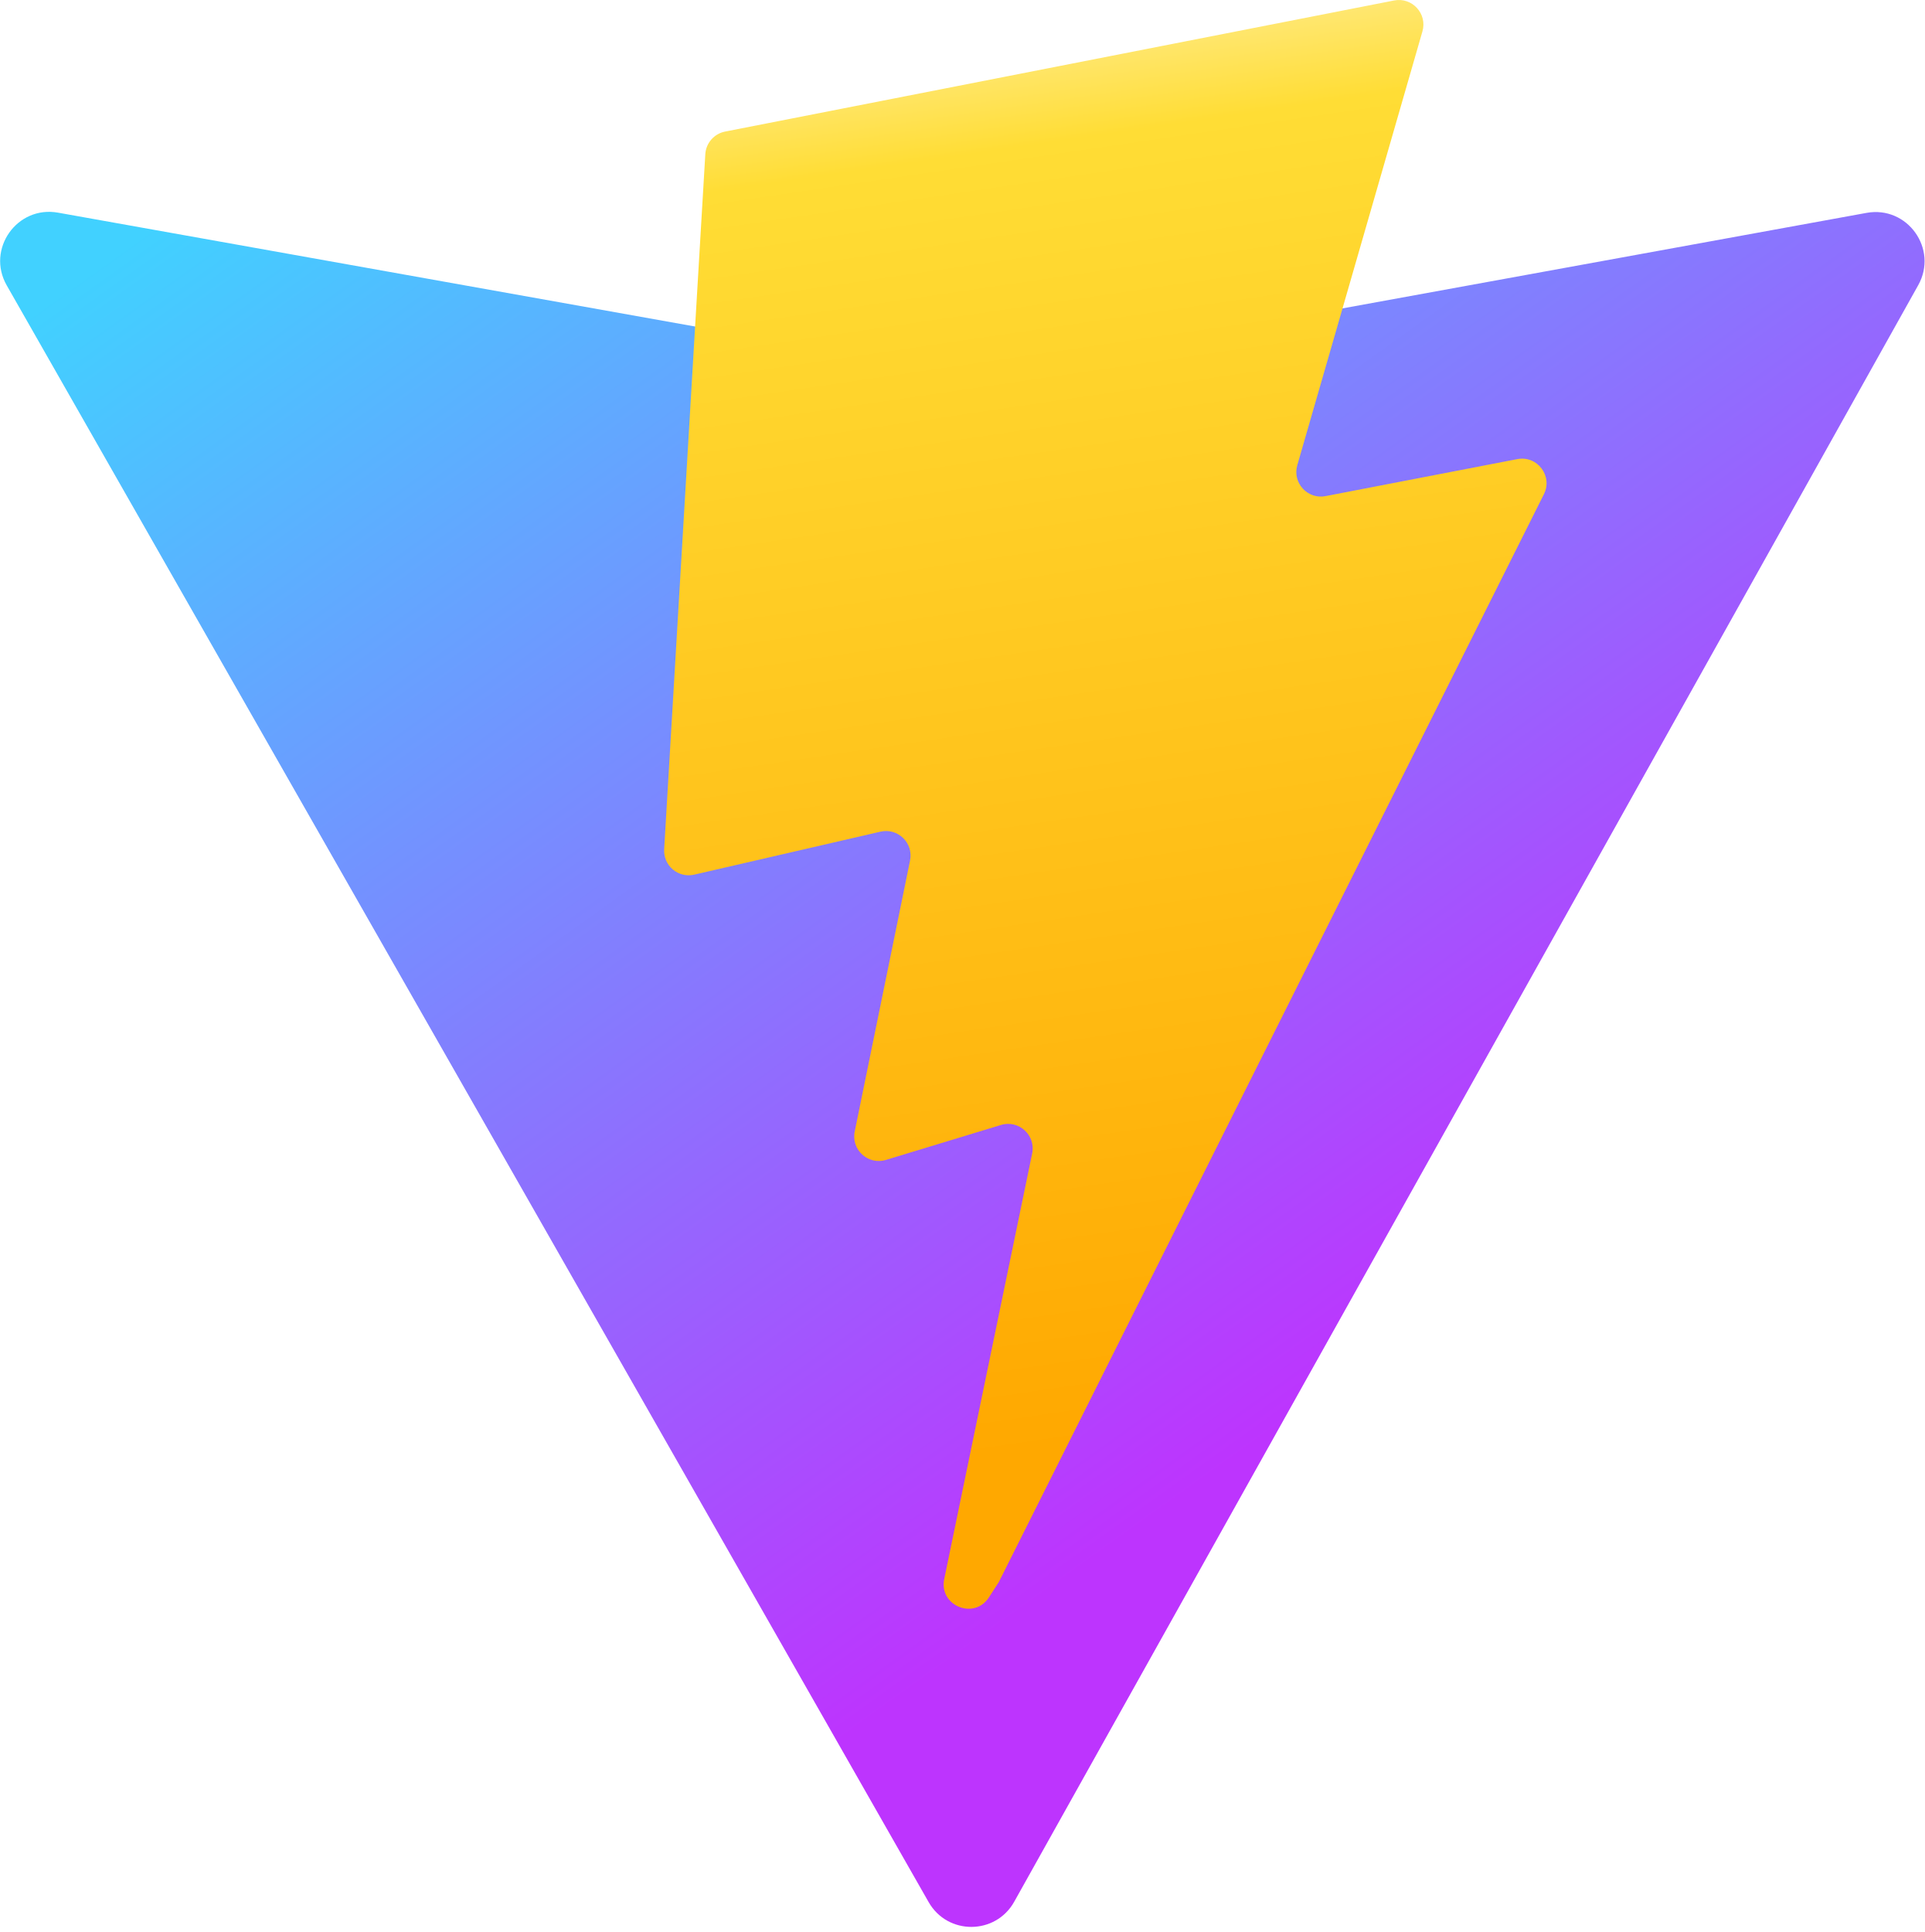
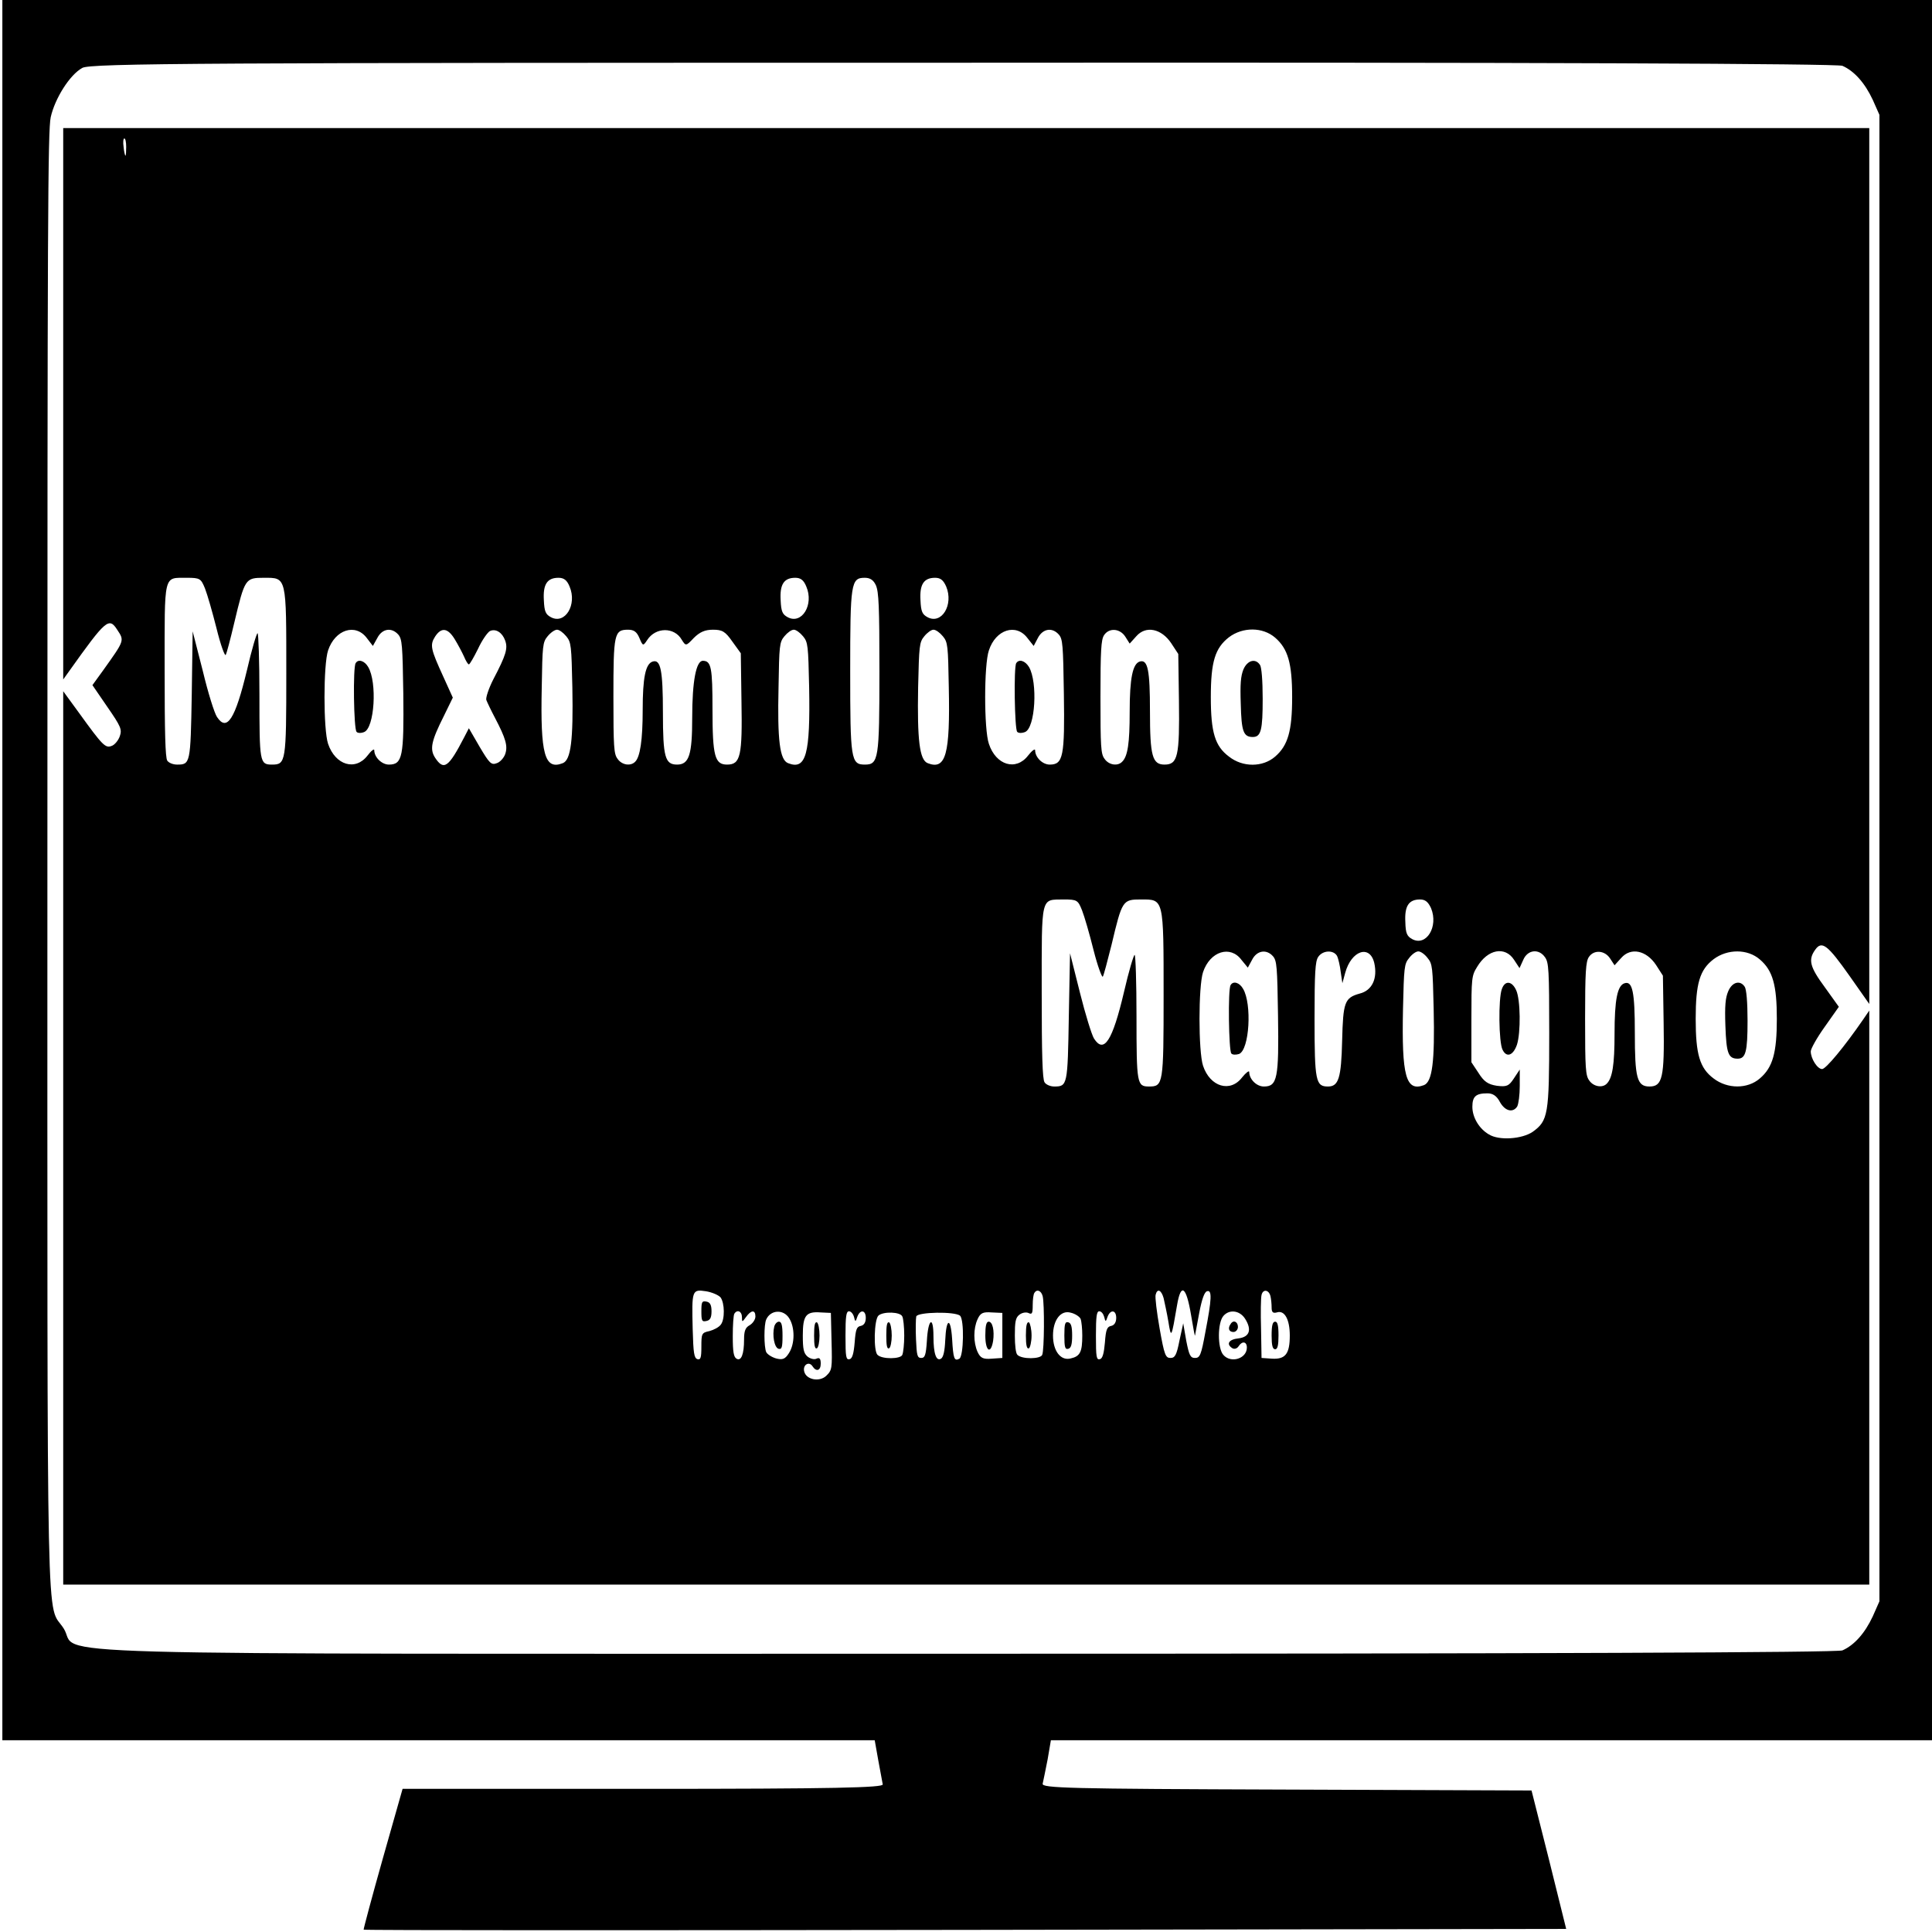
- <svg xmlns="http://www.w3.org/2000/svg" aria-hidden="true" role="img" class="iconify iconify--logos" width="31.88" height="32" preserveAspectRatio="xMidYMid meet" viewBox="0 0 256 257">
-   <defs>
-     <linearGradient id="IconifyId1813088fe1fbc01fb466" x1="-.828%" x2="57.636%" y1="7.652%" y2="78.411%">
-       <stop offset="0%" stop-color="#41D1FF" />
-       <stop offset="100%" stop-color="#BD34FE" />
-     </linearGradient>
-     <linearGradient id="IconifyId1813088fe1fbc01fb467" x1="43.376%" x2="50.316%" y1="2.242%" y2="89.03%">
-       <stop offset="0%" stop-color="#FFEA83" />
-       <stop offset="8.333%" stop-color="#FFDD35" />
-       <stop offset="100%" stop-color="#FFA800" />
-     </linearGradient>
-   </defs>
-   <path fill="url(#IconifyId1813088fe1fbc01fb466)" d="M255.153 37.938L134.897 252.976c-2.483 4.44-8.862 4.466-11.382.048L.875 37.958c-2.746-4.814 1.371-10.646 6.827-9.67l120.385 21.517a6.537 6.537 0 0 0 2.322-.004l117.867-21.483c5.438-.991 9.574 4.796 6.877 9.62Z" />
-   <path fill="url(#IconifyId1813088fe1fbc01fb467)" d="M185.432.063L96.44 17.501a3.268 3.268 0 0 0-2.634 3.014l-5.474 92.456a3.268 3.268 0 0 0 3.997 3.378l24.777-5.718c2.318-.535 4.413 1.507 3.936 3.838l-7.361 36.047c-.495 2.426 1.782 4.5 4.151 3.78l15.304-4.649c2.372-.72 4.652 1.36 4.15 3.788l-11.698 56.621c-.732 3.542 3.979 5.473 5.943 2.437l1.313-2.028l72.516-144.72c1.215-2.423-.88-5.186-3.54-4.672l-25.505 4.922c-2.396.462-4.435-1.77-3.759-4.114l16.646-57.705c.677-2.35-1.37-4.583-3.769-4.113Z" />
+ <svg xmlns="http://www.w3.org/2000/svg" width="32px" height="32px" viewBox="0 0 32 32" version="1.1">
+   <g id="surface1">
+     <path style=" stroke:none;fill-rule:nonzero;fill:rgb(0%,0%,0%);fill-opacity:1;" d="M 0.039 14.414 L 0.039 28.824 L 14.488 28.824 L 14.547 29.156 C 14.582 29.336 14.613 29.52 14.621 29.555 C 14.637 29.609 13.824 29.629 10.652 29.629 L 6.668 29.629 L 6.34 30.785 C 6.16 31.422 6.02 31.949 6.023 31.961 C 6.031 31.973 10.516 31.973 15.988 31.965 L 25.941 31.949 L 25.656 30.801 L 25.367 29.656 L 21.309 29.641 C 17.676 29.629 17.25 29.617 17.27 29.543 C 17.281 29.488 17.32 29.312 17.352 29.141 L 17.406 28.824 L 32.008 28.824 L 32.008 0 L 0.039 0 Z M 30.516 1.09 C 30.711 1.176 30.887 1.371 31.02 1.656 L 31.129 1.902 L 31.129 26.523 L 31.02 26.77 C 30.887 27.055 30.711 27.25 30.516 27.336 C 30.426 27.371 25.508 27.391 15.961 27.391 C -0.137 27.391 1.348 27.434 1.055 26.973 C 0.762 26.516 0.785 27.633 0.785 14.219 C 0.785 3.566 0.793 2.168 0.84 1.941 C 0.91 1.629 1.156 1.238 1.363 1.125 C 1.492 1.047 3.379 1.039 15.949 1.039 C 25.512 1.031 30.426 1.055 30.516 1.09 Z M 30.516 1.09 " />
+     <path style=" stroke:none;fill-rule:nonzero;fill:rgb(0%,0%,0%);fill-opacity:1;" d="M 1.047 6.688 L 1.047 11.254 L 1.148 11.113 C 1.754 10.262 1.805 10.219 1.941 10.43 C 2.062 10.613 2.066 10.602 1.707 11.105 L 1.531 11.348 L 1.777 11.707 C 2.004 12.035 2.023 12.082 1.984 12.195 C 1.961 12.262 1.898 12.34 1.848 12.355 C 1.746 12.395 1.699 12.348 1.312 11.812 L 1.047 11.449 L 1.047 26.246 L 30.961 26.246 L 30.961 16.738 L 30.859 16.887 C 30.547 17.34 30.242 17.707 30.18 17.707 C 30.102 17.707 29.992 17.535 29.992 17.414 C 29.992 17.371 30.094 17.188 30.223 17.008 L 30.457 16.676 L 30.227 16.355 C 29.977 16.016 29.945 15.898 30.066 15.73 C 30.176 15.574 30.273 15.652 30.637 16.168 L 30.961 16.629 L 30.961 2.121 L 1.047 2.121 Z M 2.09 2.434 C 2.09 2.516 2.086 2.578 2.078 2.578 C 2.07 2.578 2.055 2.516 2.047 2.434 C 2.035 2.355 2.043 2.293 2.059 2.293 C 2.078 2.293 2.09 2.355 2.09 2.434 Z M 3.395 9.746 C 3.434 9.844 3.52 10.145 3.586 10.406 C 3.652 10.676 3.723 10.871 3.738 10.848 C 3.754 10.824 3.816 10.586 3.879 10.32 C 4.055 9.582 4.062 9.57 4.371 9.57 C 4.75 9.57 4.742 9.535 4.742 11.156 C 4.742 12.629 4.734 12.664 4.504 12.664 C 4.301 12.664 4.297 12.625 4.297 11.508 C 4.297 10.945 4.281 10.488 4.266 10.488 C 4.25 10.488 4.168 10.762 4.09 11.102 C 3.895 11.914 3.758 12.125 3.594 11.875 C 3.551 11.812 3.445 11.473 3.359 11.113 L 3.191 10.457 L 3.176 11.508 C 3.156 12.648 3.152 12.664 2.934 12.664 C 2.867 12.664 2.797 12.637 2.77 12.598 C 2.738 12.543 2.727 12.137 2.727 11.105 C 2.727 9.477 2.703 9.574 3.094 9.57 C 3.312 9.57 3.328 9.582 3.395 9.746 Z M 9.434 9.715 C 9.562 10.016 9.359 10.348 9.125 10.223 C 9.039 10.176 9.016 10.133 9.008 9.941 C 8.992 9.68 9.062 9.57 9.25 9.57 C 9.34 9.57 9.391 9.609 9.434 9.715 Z M 13.355 9.715 C 13.484 10.016 13.281 10.348 13.047 10.223 C 12.961 10.176 12.938 10.133 12.93 9.941 C 12.914 9.68 12.984 9.57 13.172 9.57 C 13.262 9.57 13.312 9.609 13.355 9.715 Z M 14.508 9.695 C 14.555 9.805 14.566 10.039 14.566 11.117 C 14.566 12.578 14.551 12.664 14.324 12.664 C 14.094 12.664 14.082 12.578 14.082 11.117 C 14.082 9.656 14.094 9.57 14.324 9.57 C 14.414 9.57 14.469 9.609 14.508 9.695 Z M 15.672 9.715 C 15.797 10.016 15.598 10.348 15.363 10.223 C 15.277 10.176 15.254 10.133 15.246 9.941 C 15.23 9.68 15.301 9.57 15.488 9.57 C 15.578 9.57 15.625 9.609 15.672 9.715 Z M 6.074 10.566 L 6.176 10.699 L 6.25 10.566 C 6.328 10.414 6.484 10.383 6.598 10.512 C 6.66 10.586 6.668 10.684 6.68 11.488 C 6.691 12.531 6.668 12.664 6.441 12.664 C 6.324 12.664 6.199 12.543 6.199 12.426 C 6.199 12.395 6.148 12.434 6.086 12.516 C 5.887 12.773 5.555 12.676 5.434 12.32 C 5.355 12.086 5.355 11.008 5.434 10.773 C 5.551 10.426 5.887 10.32 6.074 10.566 Z M 7.531 10.586 C 7.586 10.676 7.652 10.801 7.684 10.871 C 7.715 10.945 7.75 11.004 7.766 11.004 C 7.781 11.004 7.848 10.887 7.918 10.746 C 7.984 10.602 8.074 10.477 8.113 10.453 C 8.211 10.406 8.32 10.477 8.367 10.609 C 8.414 10.738 8.383 10.848 8.172 11.25 C 8.094 11.402 8.043 11.559 8.055 11.594 C 8.07 11.633 8.133 11.766 8.199 11.891 C 8.379 12.234 8.414 12.359 8.367 12.492 C 8.344 12.555 8.281 12.625 8.227 12.641 C 8.137 12.676 8.105 12.641 7.945 12.371 L 7.766 12.062 L 7.691 12.207 C 7.43 12.711 7.352 12.77 7.207 12.551 C 7.113 12.406 7.145 12.27 7.355 11.852 L 7.5 11.555 L 7.344 11.211 C 7.133 10.75 7.117 10.684 7.207 10.543 C 7.312 10.383 7.418 10.402 7.531 10.586 Z M 9.379 10.539 C 9.461 10.637 9.465 10.695 9.48 11.383 C 9.496 12.258 9.457 12.59 9.32 12.641 C 9.02 12.758 8.949 12.492 8.973 11.383 C 8.984 10.695 8.988 10.637 9.07 10.539 C 9.121 10.477 9.188 10.43 9.227 10.43 C 9.262 10.43 9.328 10.477 9.379 10.539 Z M 10.59 10.566 C 10.648 10.703 10.652 10.703 10.719 10.602 C 10.859 10.383 11.172 10.383 11.293 10.598 C 11.359 10.703 11.363 10.703 11.492 10.566 C 11.59 10.469 11.676 10.43 11.809 10.43 C 11.961 10.43 12.012 10.457 12.129 10.625 L 12.27 10.82 L 12.281 11.605 C 12.297 12.523 12.266 12.664 12.043 12.664 C 11.84 12.664 11.801 12.527 11.801 11.746 C 11.801 11.059 11.781 10.945 11.641 10.945 C 11.531 10.945 11.465 11.277 11.465 11.891 C 11.465 12.5 11.414 12.664 11.215 12.664 C 11.016 12.664 10.98 12.543 10.98 11.805 C 10.98 11.094 10.941 10.918 10.812 10.957 C 10.691 10.992 10.645 11.227 10.645 11.758 C 10.645 12.258 10.602 12.539 10.52 12.617 C 10.445 12.695 10.297 12.672 10.227 12.566 C 10.168 12.488 10.16 12.371 10.16 11.543 C 10.16 10.5 10.172 10.43 10.402 10.43 C 10.5 10.43 10.547 10.465 10.59 10.566 Z M 13.301 10.539 C 13.383 10.637 13.387 10.695 13.402 11.383 C 13.422 12.492 13.352 12.758 13.055 12.641 C 12.914 12.59 12.875 12.258 12.895 11.383 C 12.906 10.695 12.91 10.637 12.992 10.539 C 13.043 10.477 13.109 10.43 13.148 10.43 C 13.184 10.43 13.25 10.477 13.301 10.539 Z M 15.617 10.539 C 15.699 10.637 15.703 10.695 15.715 11.383 C 15.738 12.492 15.668 12.758 15.367 12.641 C 15.23 12.59 15.191 12.258 15.207 11.383 C 15.223 10.695 15.227 10.637 15.309 10.539 C 15.359 10.477 15.426 10.43 15.461 10.43 C 15.5 10.43 15.566 10.477 15.617 10.539 Z M 17.016 10.566 L 17.121 10.699 L 17.191 10.566 C 17.27 10.414 17.426 10.383 17.539 10.512 C 17.602 10.586 17.609 10.684 17.621 11.488 C 17.637 12.531 17.609 12.664 17.387 12.664 C 17.266 12.664 17.145 12.543 17.145 12.426 C 17.145 12.395 17.09 12.434 17.027 12.516 C 16.828 12.773 16.496 12.676 16.379 12.32 C 16.297 12.086 16.297 11.008 16.379 10.773 C 16.492 10.426 16.828 10.32 17.016 10.566 Z M 18.637 10.543 L 18.711 10.66 L 18.82 10.539 C 18.98 10.355 19.238 10.414 19.398 10.652 L 19.516 10.832 L 19.527 11.609 C 19.539 12.523 19.508 12.664 19.289 12.664 C 19.086 12.664 19.047 12.523 19.047 11.777 C 19.047 11.102 19.012 10.918 18.879 10.957 C 18.762 10.992 18.711 11.227 18.711 11.793 C 18.711 12.305 18.68 12.527 18.586 12.617 C 18.512 12.695 18.363 12.672 18.293 12.566 C 18.234 12.488 18.227 12.371 18.227 11.543 C 18.227 10.773 18.238 10.598 18.285 10.523 C 18.367 10.395 18.547 10.406 18.637 10.543 Z M 21.121 10.562 C 21.332 10.746 21.402 10.984 21.402 11.547 C 21.402 12.109 21.332 12.348 21.121 12.531 C 20.914 12.711 20.582 12.711 20.355 12.531 C 20.125 12.359 20.055 12.133 20.055 11.547 C 20.055 10.961 20.125 10.734 20.355 10.555 C 20.582 10.383 20.914 10.383 21.121 10.562 Z M 17.922 15.078 C 17.961 15.176 18.047 15.473 18.113 15.738 C 18.18 16.004 18.254 16.199 18.266 16.176 C 18.281 16.156 18.344 15.914 18.41 15.652 C 18.586 14.91 18.594 14.898 18.898 14.898 C 19.277 14.898 19.273 14.867 19.273 16.488 C 19.273 17.961 19.266 17.996 19.031 17.996 C 18.832 17.996 18.824 17.953 18.824 16.836 C 18.824 16.273 18.809 15.816 18.793 15.816 C 18.777 15.816 18.695 16.09 18.617 16.43 C 18.426 17.242 18.285 17.457 18.121 17.203 C 18.082 17.141 17.977 16.801 17.887 16.441 L 17.723 15.789 L 17.703 16.836 C 17.684 17.977 17.68 17.996 17.461 17.996 C 17.398 17.996 17.324 17.965 17.301 17.926 C 17.266 17.875 17.254 17.469 17.254 16.434 C 17.254 14.809 17.234 14.906 17.621 14.898 C 17.84 14.898 17.855 14.91 17.922 15.078 Z M 23.703 15.043 C 23.828 15.348 23.625 15.68 23.391 15.555 C 23.305 15.508 23.281 15.461 23.277 15.273 C 23.262 15.008 23.332 14.898 23.52 14.898 C 23.609 14.898 23.656 14.941 23.703 15.043 Z M 20.562 15.898 L 20.668 16.027 L 20.738 15.898 C 20.816 15.742 20.977 15.715 21.086 15.84 C 21.148 15.914 21.156 16.012 21.168 16.82 C 21.184 17.863 21.156 17.996 20.934 17.996 C 20.812 17.996 20.691 17.875 20.691 17.754 C 20.691 17.727 20.637 17.766 20.574 17.844 C 20.379 18.102 20.043 18.004 19.926 17.652 C 19.848 17.414 19.848 16.34 19.926 16.102 C 20.043 15.754 20.379 15.652 20.562 15.898 Z M 22.145 15.832 C 22.168 15.879 22.195 16 22.207 16.102 L 22.234 16.285 L 22.281 16.113 C 22.383 15.742 22.688 15.641 22.762 15.949 C 22.82 16.207 22.727 16.406 22.52 16.457 C 22.27 16.527 22.246 16.598 22.23 17.238 C 22.215 17.855 22.172 17.996 21.996 17.996 C 21.793 17.996 21.773 17.91 21.773 16.875 C 21.773 16.102 21.785 15.926 21.832 15.852 C 21.906 15.738 22.086 15.73 22.145 15.832 Z M 23.645 15.867 C 23.727 15.965 23.73 16.023 23.746 16.711 C 23.766 17.586 23.723 17.918 23.586 17.973 C 23.285 18.086 23.215 17.824 23.238 16.711 C 23.254 16.023 23.258 15.965 23.34 15.867 C 23.387 15.805 23.453 15.758 23.492 15.758 C 23.531 15.758 23.598 15.805 23.645 15.867 Z M 25.078 15.898 L 25.168 16.035 L 25.23 15.898 C 25.301 15.73 25.488 15.707 25.59 15.855 C 25.652 15.941 25.66 16.059 25.66 17.117 C 25.66 18.465 25.641 18.562 25.387 18.746 C 25.211 18.867 24.828 18.895 24.66 18.789 C 24.504 18.699 24.387 18.512 24.387 18.332 C 24.387 18.16 24.445 18.109 24.637 18.109 C 24.723 18.109 24.789 18.148 24.844 18.254 C 24.93 18.406 25.059 18.434 25.129 18.328 C 25.152 18.285 25.172 18.137 25.172 17.984 L 25.172 17.715 L 25.074 17.863 C 24.992 17.988 24.957 18.004 24.793 17.984 C 24.645 17.961 24.578 17.914 24.488 17.77 L 24.371 17.594 L 24.371 16.883 C 24.371 16.199 24.375 16.16 24.465 16.016 C 24.641 15.719 24.93 15.668 25.078 15.898 Z M 26.668 15.875 L 26.742 15.988 L 26.852 15.867 C 27.012 15.684 27.27 15.742 27.43 15.984 L 27.543 16.16 L 27.555 16.941 C 27.57 17.852 27.535 17.996 27.32 17.996 C 27.113 17.996 27.078 17.852 27.078 17.105 C 27.078 16.43 27.039 16.246 26.91 16.285 C 26.789 16.32 26.742 16.555 26.742 17.125 C 26.742 17.633 26.707 17.855 26.613 17.949 C 26.543 18.023 26.395 18 26.324 17.898 C 26.262 17.816 26.254 17.703 26.254 16.871 C 26.254 16.102 26.266 15.926 26.316 15.852 C 26.398 15.727 26.578 15.738 26.668 15.875 Z M 29.148 15.891 C 29.363 16.074 29.43 16.316 29.43 16.875 C 29.43 17.438 29.363 17.68 29.148 17.863 C 28.945 18.039 28.613 18.039 28.383 17.863 C 28.152 17.691 28.086 17.461 28.086 16.875 C 28.086 16.293 28.152 16.062 28.383 15.887 C 28.613 15.715 28.945 15.715 29.148 15.891 Z M 11.934 21.488 C 12.004 21.582 12.008 21.855 11.938 21.941 C 11.906 21.984 11.824 22.027 11.75 22.047 C 11.621 22.074 11.617 22.09 11.617 22.305 C 11.617 22.488 11.605 22.527 11.551 22.512 C 11.496 22.492 11.484 22.414 11.473 22.012 C 11.457 21.371 11.461 21.352 11.691 21.387 C 11.789 21.402 11.898 21.449 11.934 21.488 Z M 17.27 21.469 C 17.301 21.594 17.297 22.367 17.262 22.441 C 17.234 22.512 16.926 22.516 16.852 22.441 C 16.824 22.418 16.809 22.281 16.809 22.121 C 16.809 21.898 16.82 21.824 16.883 21.777 C 16.926 21.742 16.992 21.73 17.031 21.746 C 17.094 21.777 17.105 21.758 17.105 21.617 C 17.105 21.523 17.117 21.434 17.133 21.414 C 17.172 21.348 17.246 21.375 17.27 21.469 Z M 19.273 21.5 C 19.289 21.574 19.328 21.746 19.352 21.891 C 19.398 22.176 19.402 22.168 19.496 21.617 C 19.559 21.242 19.648 21.305 19.727 21.777 C 19.762 21.984 19.789 22.137 19.793 22.121 C 19.797 22.102 19.828 21.938 19.863 21.746 C 19.906 21.52 19.949 21.398 19.992 21.387 C 20.078 21.359 20.07 21.52 19.965 22.062 C 19.895 22.445 19.875 22.492 19.793 22.492 C 19.715 22.492 19.695 22.445 19.648 22.207 L 19.598 21.918 L 19.535 22.207 C 19.488 22.445 19.461 22.492 19.387 22.492 C 19.305 22.492 19.285 22.445 19.207 22.004 C 19.16 21.738 19.129 21.484 19.141 21.445 C 19.168 21.336 19.234 21.363 19.273 21.5 Z M 21.043 21.469 C 21.055 21.52 21.062 21.605 21.062 21.656 C 21.062 21.738 21.086 21.754 21.148 21.738 C 21.277 21.695 21.363 21.855 21.363 22.121 C 21.363 22.426 21.289 22.516 21.07 22.504 L 20.895 22.492 L 20.887 22.012 C 20.879 21.746 20.883 21.496 20.895 21.449 C 20.918 21.348 21.016 21.359 21.043 21.469 Z M 12.289 21.816 C 12.289 21.902 12.293 21.902 12.355 21.816 C 12.441 21.695 12.512 21.691 12.512 21.805 C 12.512 21.855 12.469 21.918 12.418 21.949 C 12.344 21.988 12.324 22.047 12.324 22.188 C 12.324 22.43 12.277 22.551 12.199 22.504 C 12.152 22.477 12.137 22.391 12.137 22.133 C 12.137 21.949 12.148 21.777 12.164 21.758 C 12.211 21.684 12.289 21.719 12.289 21.816 Z M 13.07 21.832 C 13.168 21.984 13.168 22.258 13.066 22.414 C 13.004 22.512 12.961 22.527 12.855 22.5 C 12.785 22.48 12.711 22.434 12.691 22.395 C 12.652 22.305 12.652 21.941 12.691 21.855 C 12.762 21.695 12.973 21.68 13.07 21.832 Z M 13.773 22.219 C 13.785 22.664 13.781 22.695 13.688 22.785 C 13.578 22.895 13.352 22.855 13.32 22.715 C 13.293 22.609 13.398 22.539 13.457 22.629 C 13.52 22.727 13.594 22.703 13.594 22.586 C 13.594 22.504 13.574 22.48 13.523 22.504 C 13.488 22.523 13.418 22.504 13.375 22.469 C 13.312 22.414 13.297 22.348 13.297 22.121 C 13.297 21.789 13.348 21.719 13.594 21.738 L 13.762 21.746 Z M 14.145 21.812 C 14.164 21.898 14.172 21.898 14.199 21.812 C 14.246 21.684 14.34 21.695 14.34 21.828 C 14.34 21.902 14.312 21.949 14.258 21.961 C 14.188 21.973 14.172 22.023 14.156 22.234 C 14.141 22.418 14.117 22.5 14.074 22.512 C 14.012 22.527 14.004 22.48 14.004 22.125 C 14.004 21.801 14.016 21.719 14.062 21.719 C 14.094 21.719 14.129 21.758 14.145 21.812 Z M 14.945 21.805 C 14.961 21.832 14.977 21.977 14.977 22.121 C 14.977 22.262 14.961 22.406 14.945 22.441 C 14.918 22.512 14.609 22.516 14.535 22.441 C 14.465 22.379 14.477 21.852 14.551 21.789 C 14.633 21.719 14.914 21.727 14.945 21.805 Z M 15.902 21.793 C 15.973 21.863 15.961 22.457 15.891 22.504 C 15.805 22.551 15.789 22.504 15.77 22.176 C 15.746 21.812 15.672 21.828 15.656 22.199 C 15.648 22.379 15.625 22.48 15.586 22.504 C 15.508 22.551 15.461 22.426 15.461 22.133 C 15.461 21.781 15.371 21.844 15.352 22.211 C 15.336 22.445 15.32 22.492 15.258 22.492 C 15.191 22.492 15.184 22.445 15.172 22.184 C 15.164 22.016 15.168 21.844 15.176 21.805 C 15.195 21.73 15.82 21.719 15.902 21.793 Z M 16.602 22.121 L 16.602 22.492 L 16.426 22.504 C 16.281 22.516 16.238 22.492 16.191 22.391 C 16.121 22.234 16.121 22.004 16.191 21.852 C 16.238 21.746 16.281 21.727 16.426 21.738 L 16.602 21.746 Z M 17.898 21.844 C 17.914 21.887 17.926 22.012 17.926 22.121 C 17.926 22.391 17.891 22.465 17.734 22.5 C 17.57 22.543 17.441 22.379 17.441 22.121 C 17.441 21.863 17.57 21.695 17.734 21.742 C 17.805 21.758 17.879 21.805 17.898 21.844 Z M 18.289 21.812 C 18.309 21.898 18.316 21.898 18.344 21.812 C 18.391 21.684 18.488 21.695 18.488 21.828 C 18.488 21.902 18.457 21.949 18.406 21.961 C 18.336 21.973 18.316 22.023 18.301 22.234 C 18.285 22.418 18.262 22.5 18.219 22.512 C 18.16 22.527 18.152 22.48 18.152 22.125 C 18.152 21.801 18.164 21.719 18.207 21.719 C 18.242 21.719 18.273 21.758 18.289 21.812 Z M 20.621 21.84 C 20.738 22.023 20.699 22.145 20.512 22.168 C 20.355 22.184 20.301 22.262 20.414 22.332 C 20.445 22.348 20.488 22.34 20.516 22.297 C 20.574 22.207 20.652 22.219 20.652 22.32 C 20.652 22.504 20.387 22.586 20.262 22.441 C 20.164 22.332 20.164 21.902 20.266 21.793 C 20.363 21.684 20.531 21.703 20.621 21.84 Z M 20.621 21.84 " />
+     <path style=" stroke:none;fill-rule:nonzero;fill:rgb(0%,0%,0%);fill-opacity:1;" d="M 5.891 10.984 C 5.844 11.047 5.859 12.082 5.906 12.121 C 5.922 12.145 5.984 12.145 6.031 12.125 C 6.203 12.059 6.25 11.301 6.098 11.047 C 6.039 10.945 5.934 10.91 5.891 10.984 Z M 5.891 10.984 " />
+     <path style=" stroke:none;fill-rule:nonzero;fill:rgb(0%,0%,0%);fill-opacity:1;" d="M 16.832 10.984 C 16.789 11.047 16.805 12.082 16.848 12.121 C 16.867 12.145 16.926 12.145 16.977 12.125 C 17.148 12.059 17.191 11.301 17.043 11.047 C 16.98 10.945 16.879 10.91 16.832 10.984 Z M 16.832 10.984 " />
+     <path style=" stroke:none;fill-rule:nonzero;fill:rgb(0%,0%,0%);fill-opacity:1;" d="M 20.594 11.09 C 20.551 11.199 20.539 11.328 20.551 11.66 C 20.562 12.113 20.594 12.207 20.75 12.207 C 20.887 12.207 20.914 12.09 20.914 11.574 C 20.914 11.266 20.895 11.055 20.871 11.016 C 20.797 10.898 20.66 10.934 20.594 11.09 Z M 20.594 11.09 " />
+     <path style=" stroke:none;fill-rule:nonzero;fill:rgb(0%,0%,0%);fill-opacity:1;" d="M 20.383 16.316 C 20.336 16.379 20.352 17.41 20.395 17.449 C 20.414 17.473 20.473 17.473 20.523 17.457 C 20.695 17.387 20.738 16.629 20.59 16.379 C 20.531 16.273 20.426 16.242 20.383 16.316 Z M 20.383 16.316 " />
+     <path style=" stroke:none;fill-rule:nonzero;fill:rgb(0%,0%,0%);fill-opacity:1;" d="M 24.875 16.383 C 24.816 16.543 24.824 17.266 24.887 17.387 C 24.953 17.523 25.062 17.484 25.125 17.305 C 25.191 17.102 25.184 16.555 25.113 16.402 C 25.043 16.246 24.926 16.234 24.875 16.383 Z M 24.875 16.383 " />
+     <path style=" stroke:none;fill-rule:nonzero;fill:rgb(0%,0%,0%);fill-opacity:1;" d="M 28.625 16.418 C 28.578 16.527 28.566 16.66 28.578 16.992 C 28.594 17.445 28.625 17.535 28.781 17.535 C 28.914 17.535 28.945 17.422 28.945 16.906 C 28.945 16.598 28.926 16.383 28.898 16.344 C 28.824 16.23 28.691 16.262 28.625 16.418 Z M 28.625 16.418 " />
+     <path style=" stroke:none;fill-rule:nonzero;fill:rgb(0%,0%,0%);fill-opacity:1;" d="M 11.617 21.719 C 11.617 21.875 11.625 21.898 11.703 21.879 C 11.762 21.867 11.785 21.824 11.785 21.719 C 11.785 21.617 11.762 21.57 11.703 21.559 C 11.625 21.543 11.617 21.566 11.617 21.719 Z M 11.617 21.719 " />
+     <path style=" stroke:none;fill-rule:nonzero;fill:rgb(0%,0%,0%);fill-opacity:1;" d="M 16.992 22.121 C 16.992 22.285 17.008 22.348 17.043 22.332 C 17.062 22.32 17.086 22.223 17.086 22.121 C 17.086 22.016 17.062 21.918 17.043 21.902 C 17.008 21.891 16.992 21.953 16.992 22.121 Z M 16.992 22.121 " />
+     <path style=" stroke:none;fill-rule:nonzero;fill:rgb(0%,0%,0%);fill-opacity:1;" d="M 21.062 22.121 C 21.062 22.285 21.078 22.348 21.121 22.348 C 21.16 22.348 21.176 22.285 21.176 22.121 C 21.176 21.953 21.16 21.891 21.121 21.891 C 21.078 21.891 21.062 21.953 21.062 22.121 Z M 21.062 22.121 " />
+     <path style=" stroke:none;fill-rule:nonzero;fill:rgb(0%,0%,0%);fill-opacity:1;" d="M 12.824 21.973 C 12.789 22.113 12.824 22.32 12.895 22.34 C 12.949 22.355 12.961 22.316 12.961 22.125 C 12.961 21.953 12.945 21.891 12.902 21.891 C 12.871 21.891 12.836 21.926 12.824 21.973 Z M 12.824 21.973 " />
+     <path style=" stroke:none;fill-rule:nonzero;fill:rgb(0%,0%,0%);fill-opacity:1;" d="M 13.484 22.121 C 13.484 22.285 13.496 22.348 13.531 22.332 C 13.555 22.32 13.574 22.223 13.574 22.121 C 13.574 22.016 13.555 21.918 13.531 21.902 C 13.496 21.891 13.484 21.953 13.484 22.121 Z M 13.484 22.121 " />
+     <path style=" stroke:none;fill-rule:nonzero;fill:rgb(0%,0%,0%);fill-opacity:1;" d="M 14.68 22.121 C 14.68 22.285 14.691 22.348 14.727 22.332 C 14.75 22.32 14.77 22.223 14.77 22.121 C 14.77 22.016 14.75 21.918 14.727 21.902 C 14.691 21.891 14.68 21.953 14.68 22.121 Z M 14.68 22.121 " />
+     <path style=" stroke:none;fill-rule:nonzero;fill:rgb(0%,0%,0%);fill-opacity:1;" d="M 16.32 22.121 C 16.32 22.379 16.41 22.441 16.449 22.211 C 16.473 22.039 16.441 21.891 16.375 21.891 C 16.336 21.891 16.32 21.961 16.32 22.121 Z M 16.32 22.121 " />
+     <path style=" stroke:none;fill-rule:nonzero;fill:rgb(0%,0%,0%);fill-opacity:1;" d="M 17.629 22.121 C 17.629 22.316 17.641 22.355 17.695 22.34 C 17.742 22.328 17.758 22.262 17.758 22.121 C 17.758 21.977 17.742 21.914 17.695 21.902 C 17.641 21.887 17.629 21.926 17.629 22.121 Z M 17.629 22.121 " />
+     <path style=" stroke:none;fill-rule:nonzero;fill:rgb(0%,0%,0%);fill-opacity:1;" d="M 20.383 21.93 C 20.332 22 20.355 22.062 20.43 22.062 C 20.469 22.062 20.504 22.023 20.504 21.977 C 20.504 21.891 20.426 21.855 20.383 21.93 Z M 20.383 21.93 " />
+   </g>
</svg>
